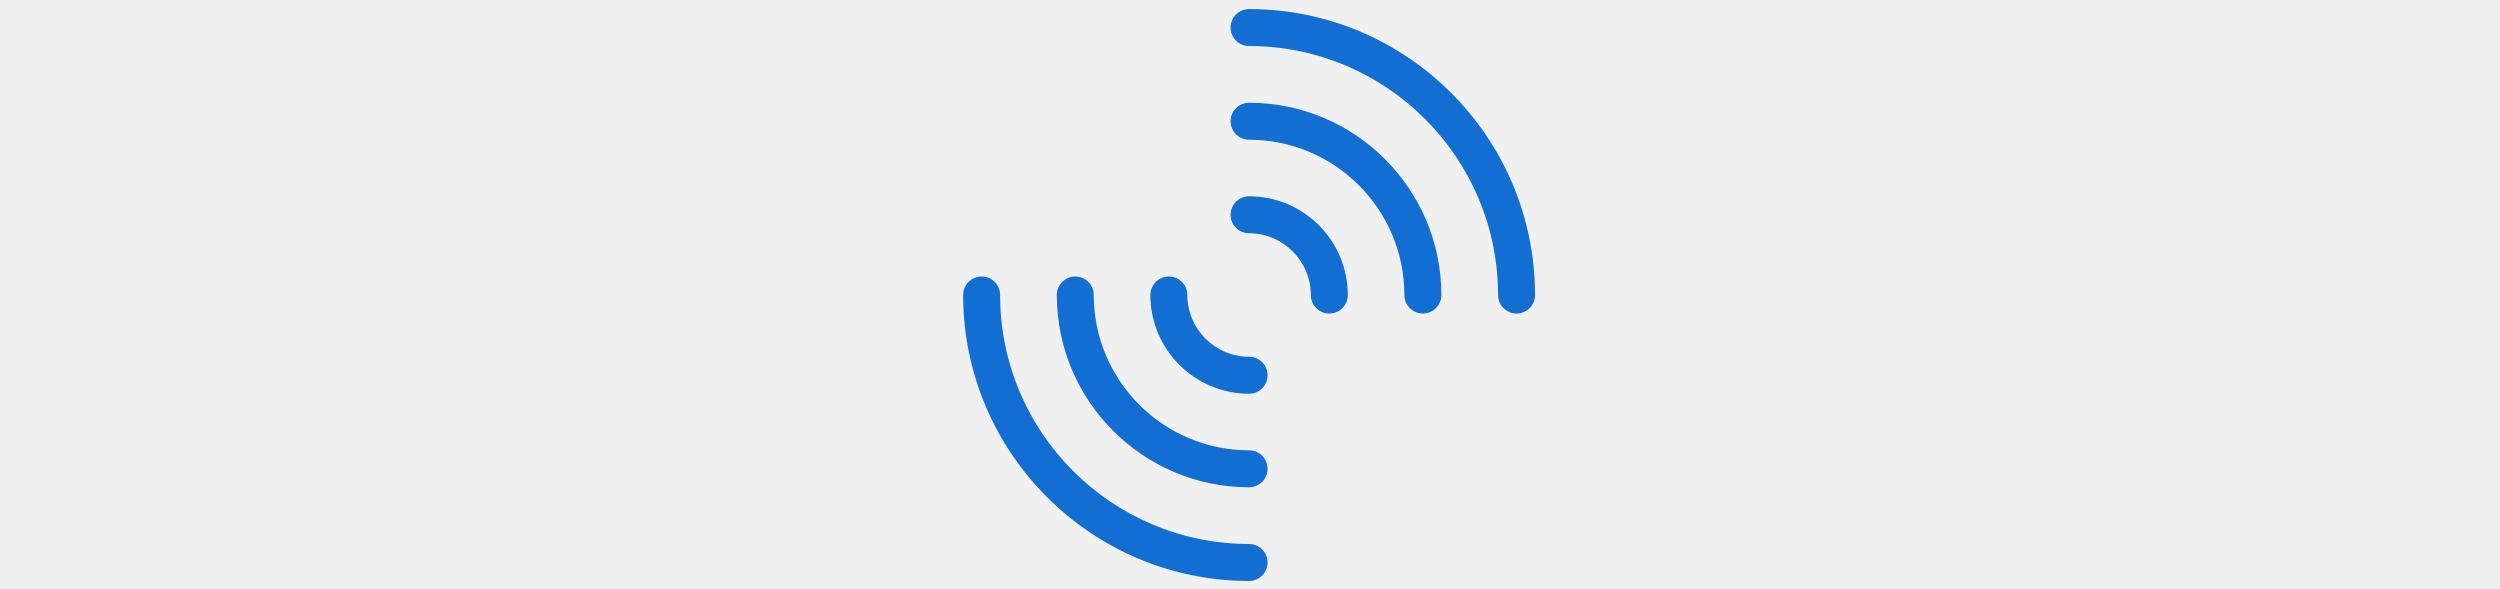
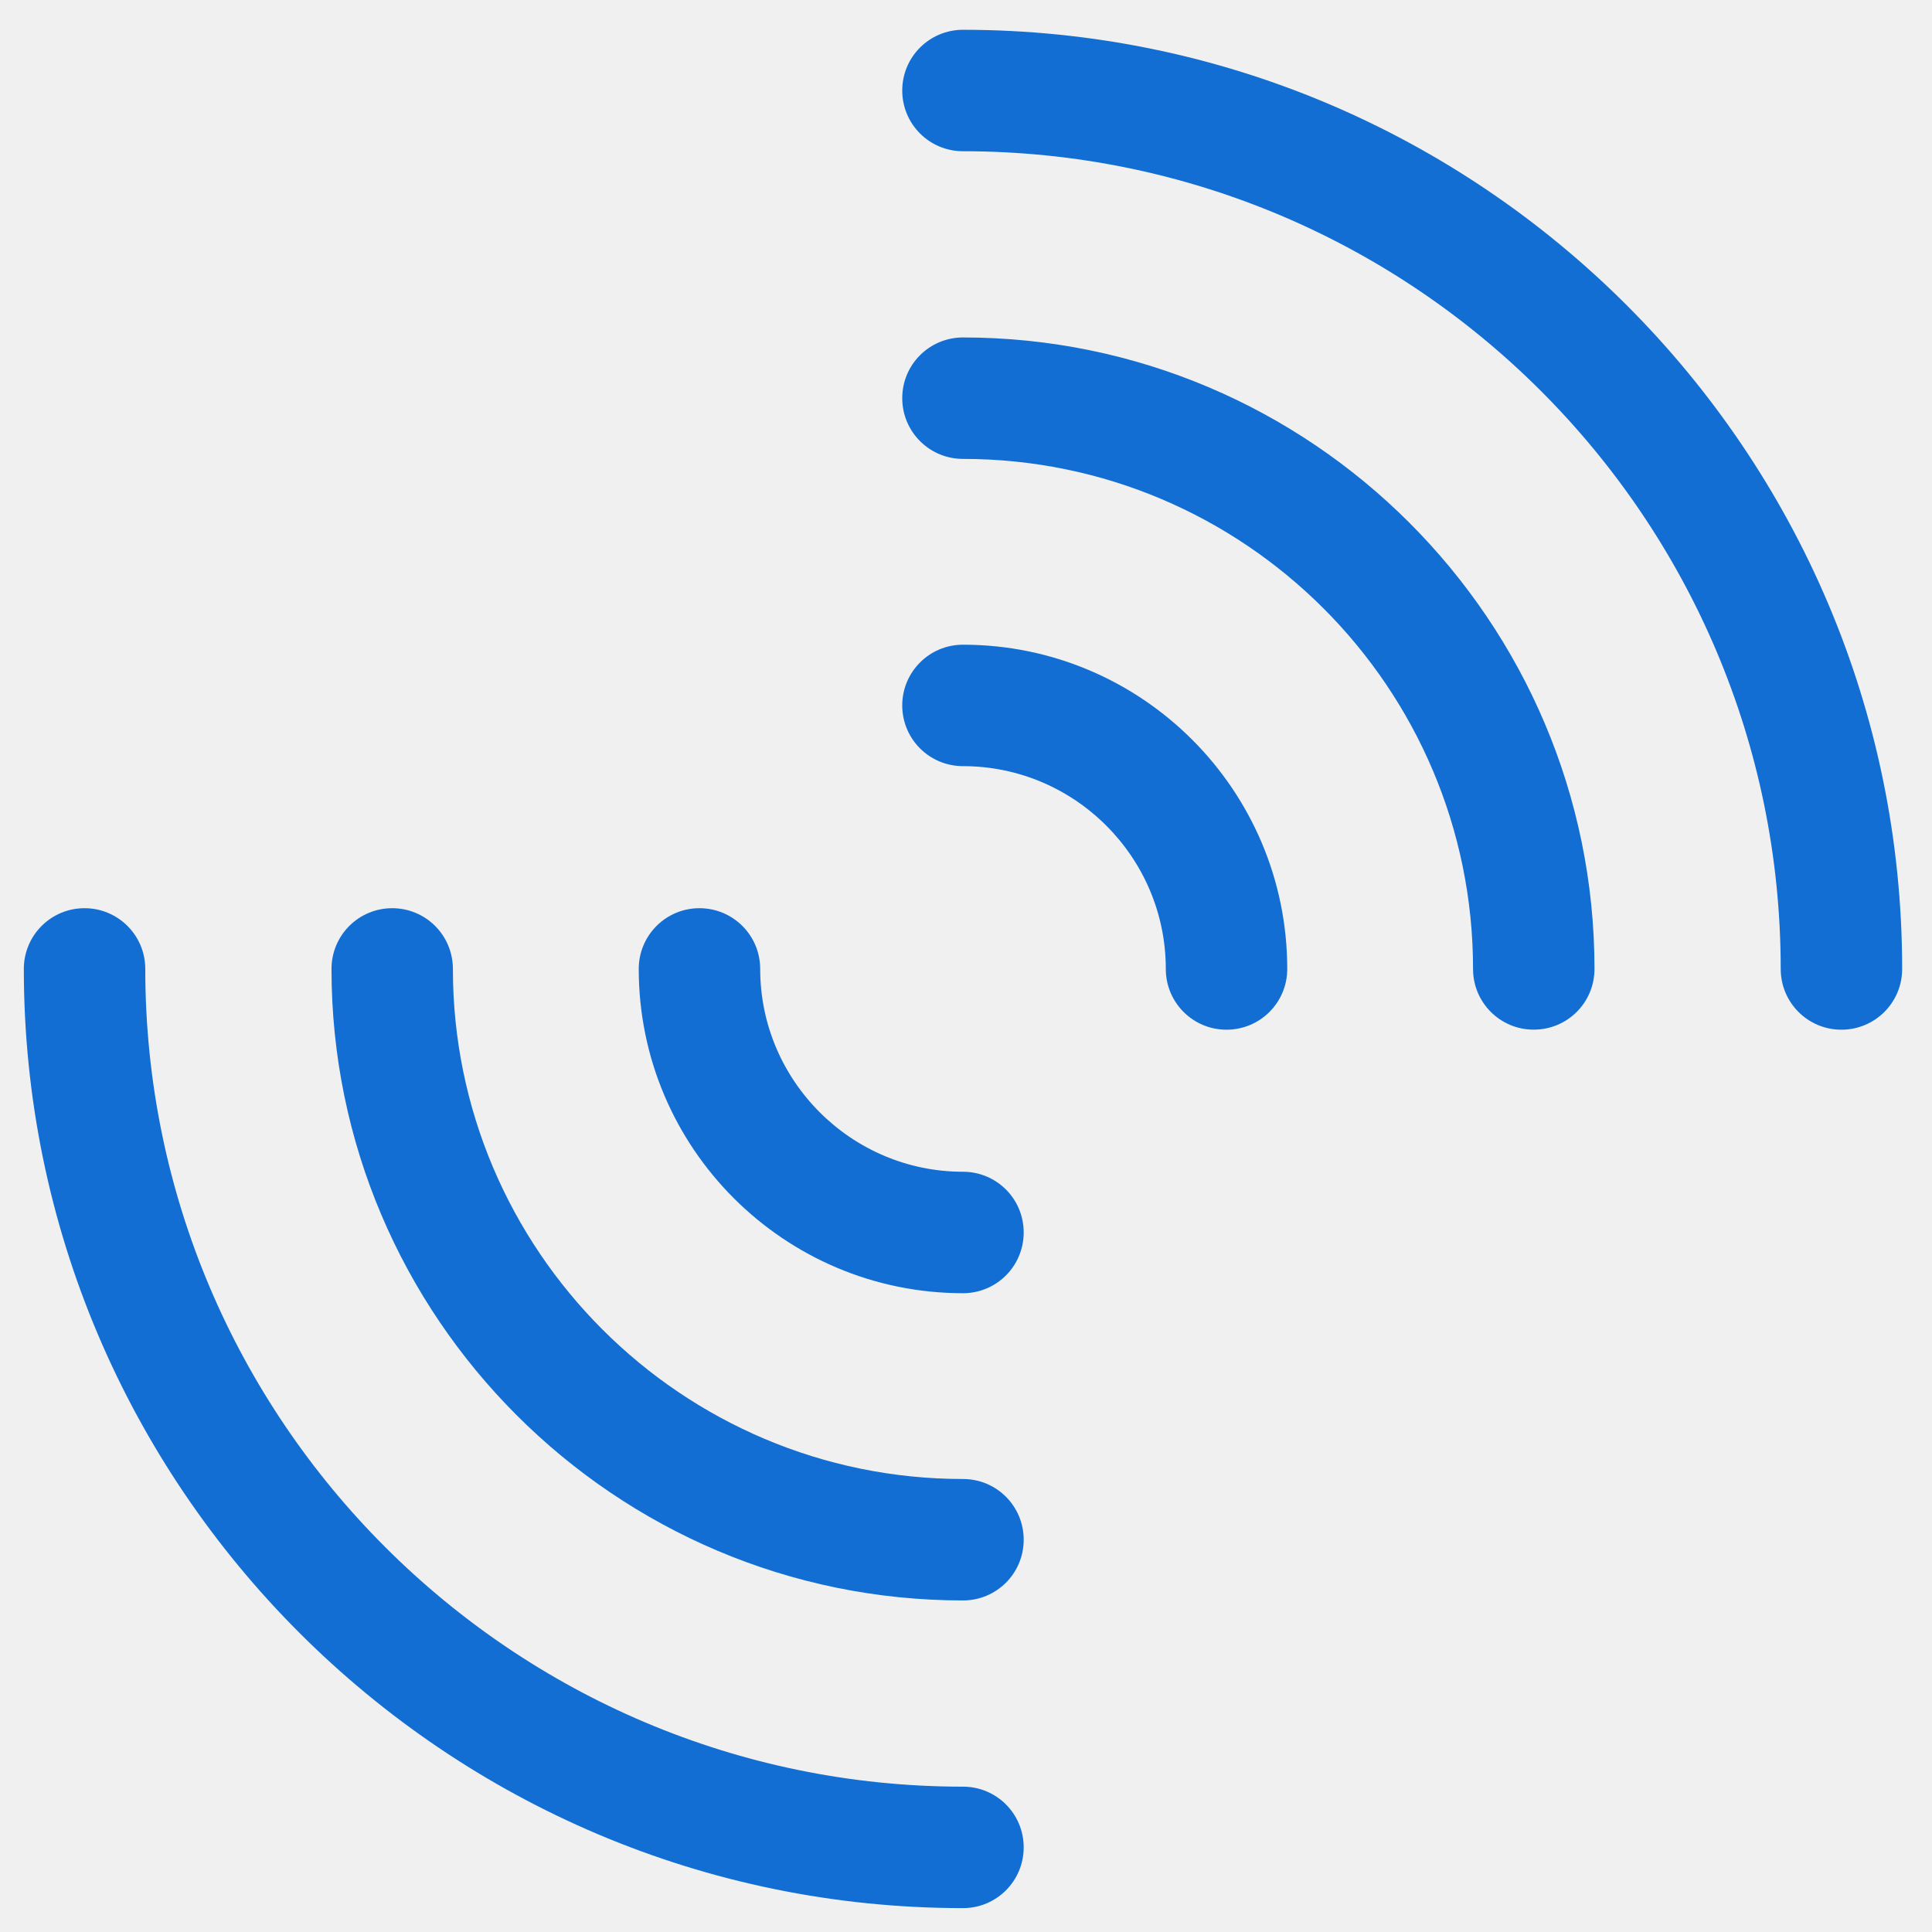
- <svg xmlns="http://www.w3.org/2000/svg" width="153" height="36" viewBox="0 0 36 36" fill="none">
+ <svg xmlns="http://www.w3.org/2000/svg" width="36" height="36" viewBox="0 0 36 36" fill="none">
  <g clip-path="url(#clip0_1564_180)">
    <path d="M34.312 19.187C33.686 19.187 33.181 18.681 33.181 18.055C33.181 9.652 26.347 2.818 17.944 2.818C17.318 2.818 16.812 2.313 16.812 1.687C16.812 1.061 17.318 0.555 17.944 0.555C27.591 0.555 35.444 8.408 35.444 18.055C35.444 18.681 34.938 19.187 34.312 19.187Z" fill="#126ED3" />
    <path d="M17.944 35.555C8.296 35.555 0.444 27.702 0.444 18.055C0.444 17.429 0.949 16.923 1.575 16.923C2.201 16.923 2.707 17.429 2.707 18.055C2.707 26.458 9.541 33.292 17.944 33.292C18.57 33.292 19.075 33.797 19.075 34.423C19.075 35.049 18.57 35.555 17.944 35.555Z" fill="#126ED3" />
    <path d="M22.854 19.187C22.228 19.187 21.723 18.681 21.723 18.055C21.723 15.973 20.026 14.276 17.944 14.276C17.318 14.276 16.812 13.771 16.812 13.145C16.812 12.519 17.318 12.013 17.944 12.013C21.278 12.013 23.986 14.721 23.986 18.055C23.986 18.681 23.48 19.187 22.854 19.187Z" fill="#126ED3" />
    <path d="M17.944 24.097C14.61 24.097 11.902 21.389 11.902 18.055C11.902 17.429 12.407 16.923 13.033 16.923C13.659 16.923 14.165 17.429 14.165 18.055C14.165 20.137 15.862 21.834 17.944 21.834C18.57 21.834 19.075 22.339 19.075 22.965C19.075 23.591 18.57 24.097 17.944 24.097Z" fill="#126ED3" />
    <path d="M28.579 19.186C27.953 19.186 27.448 18.681 27.448 18.055C27.448 12.812 23.186 8.551 17.944 8.551C17.318 8.551 16.812 8.045 16.812 7.419C16.812 6.793 17.318 6.288 17.944 6.288C24.431 6.288 29.711 11.568 29.711 18.055C29.711 18.681 29.206 19.186 28.579 19.186Z" fill="#126ED3" />
    <path d="M17.944 29.822C11.457 29.822 6.177 24.542 6.177 18.055C6.177 17.429 6.682 16.923 7.308 16.923C7.934 16.923 8.439 17.429 8.439 18.055C8.439 23.297 12.701 27.559 17.944 27.559C18.57 27.559 19.075 28.064 19.075 28.691C19.075 29.317 18.57 29.822 17.944 29.822Z" fill="#126ED3" />
  </g>
  <defs>
    <clipPath id="clip0_1564_180">
      <rect width="151.88" height="35" fill="white" transform="translate(0.443848 0.555176)" />
    </clipPath>
  </defs>
</svg>
